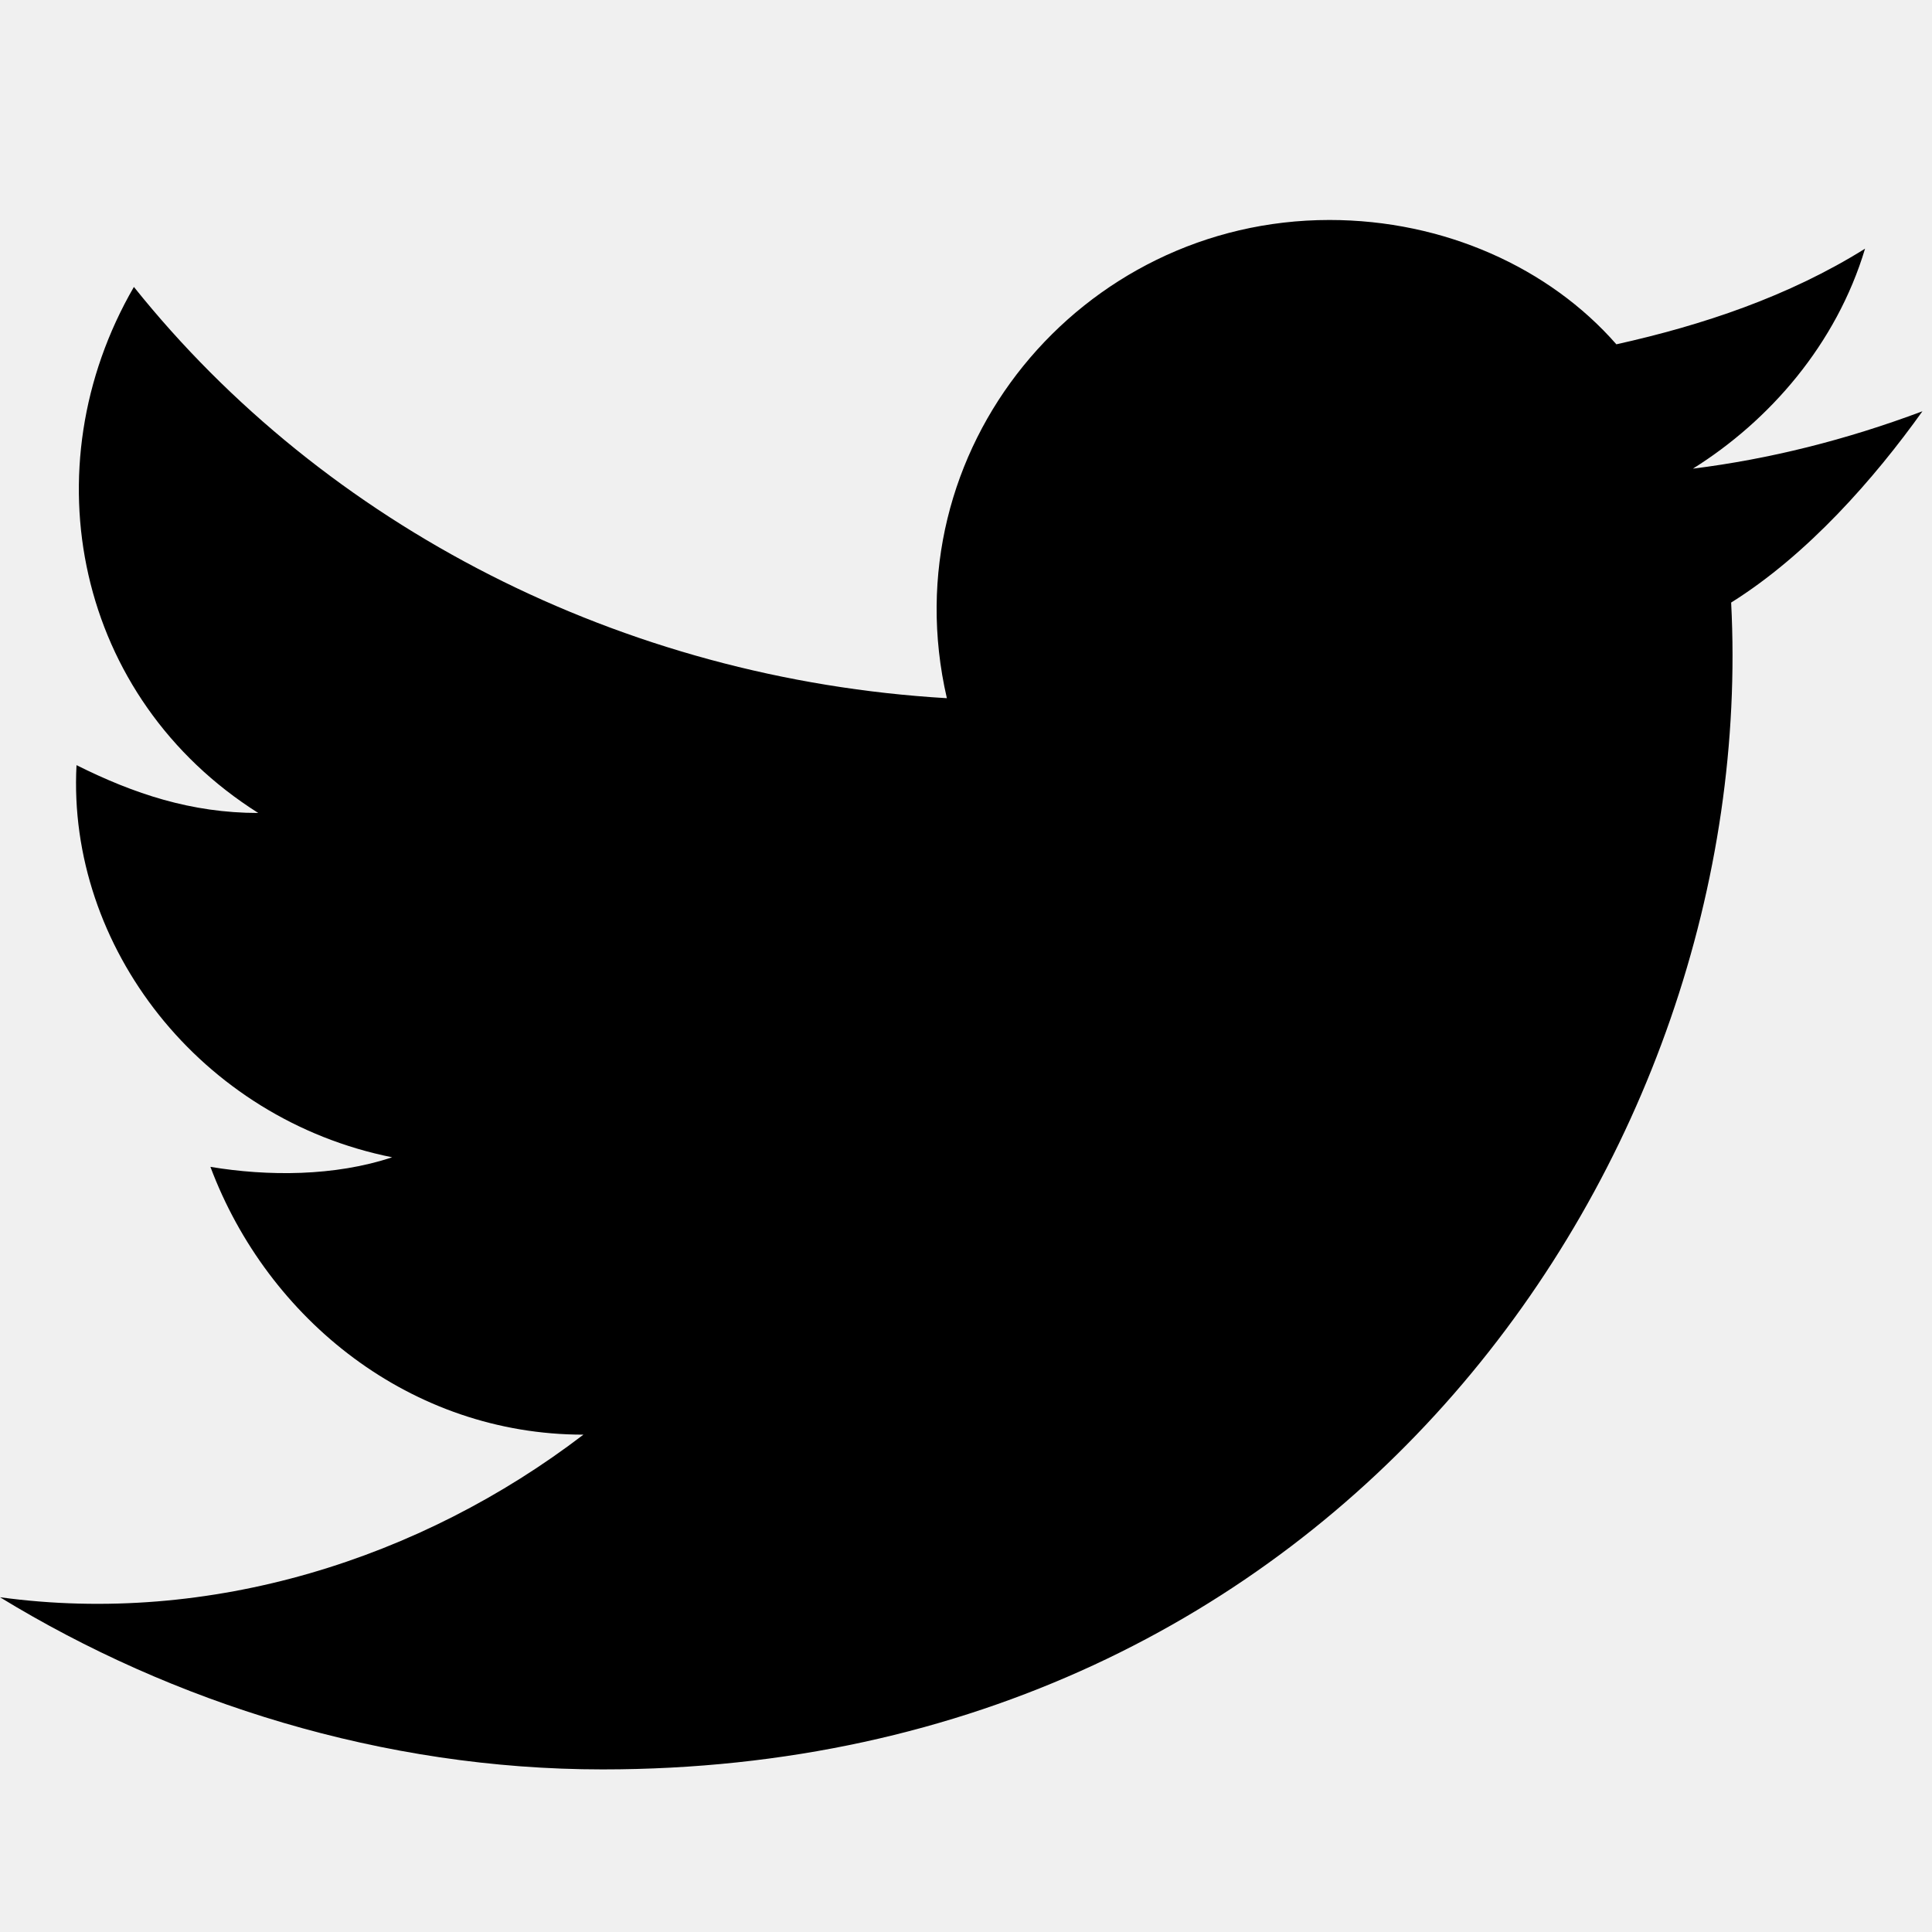
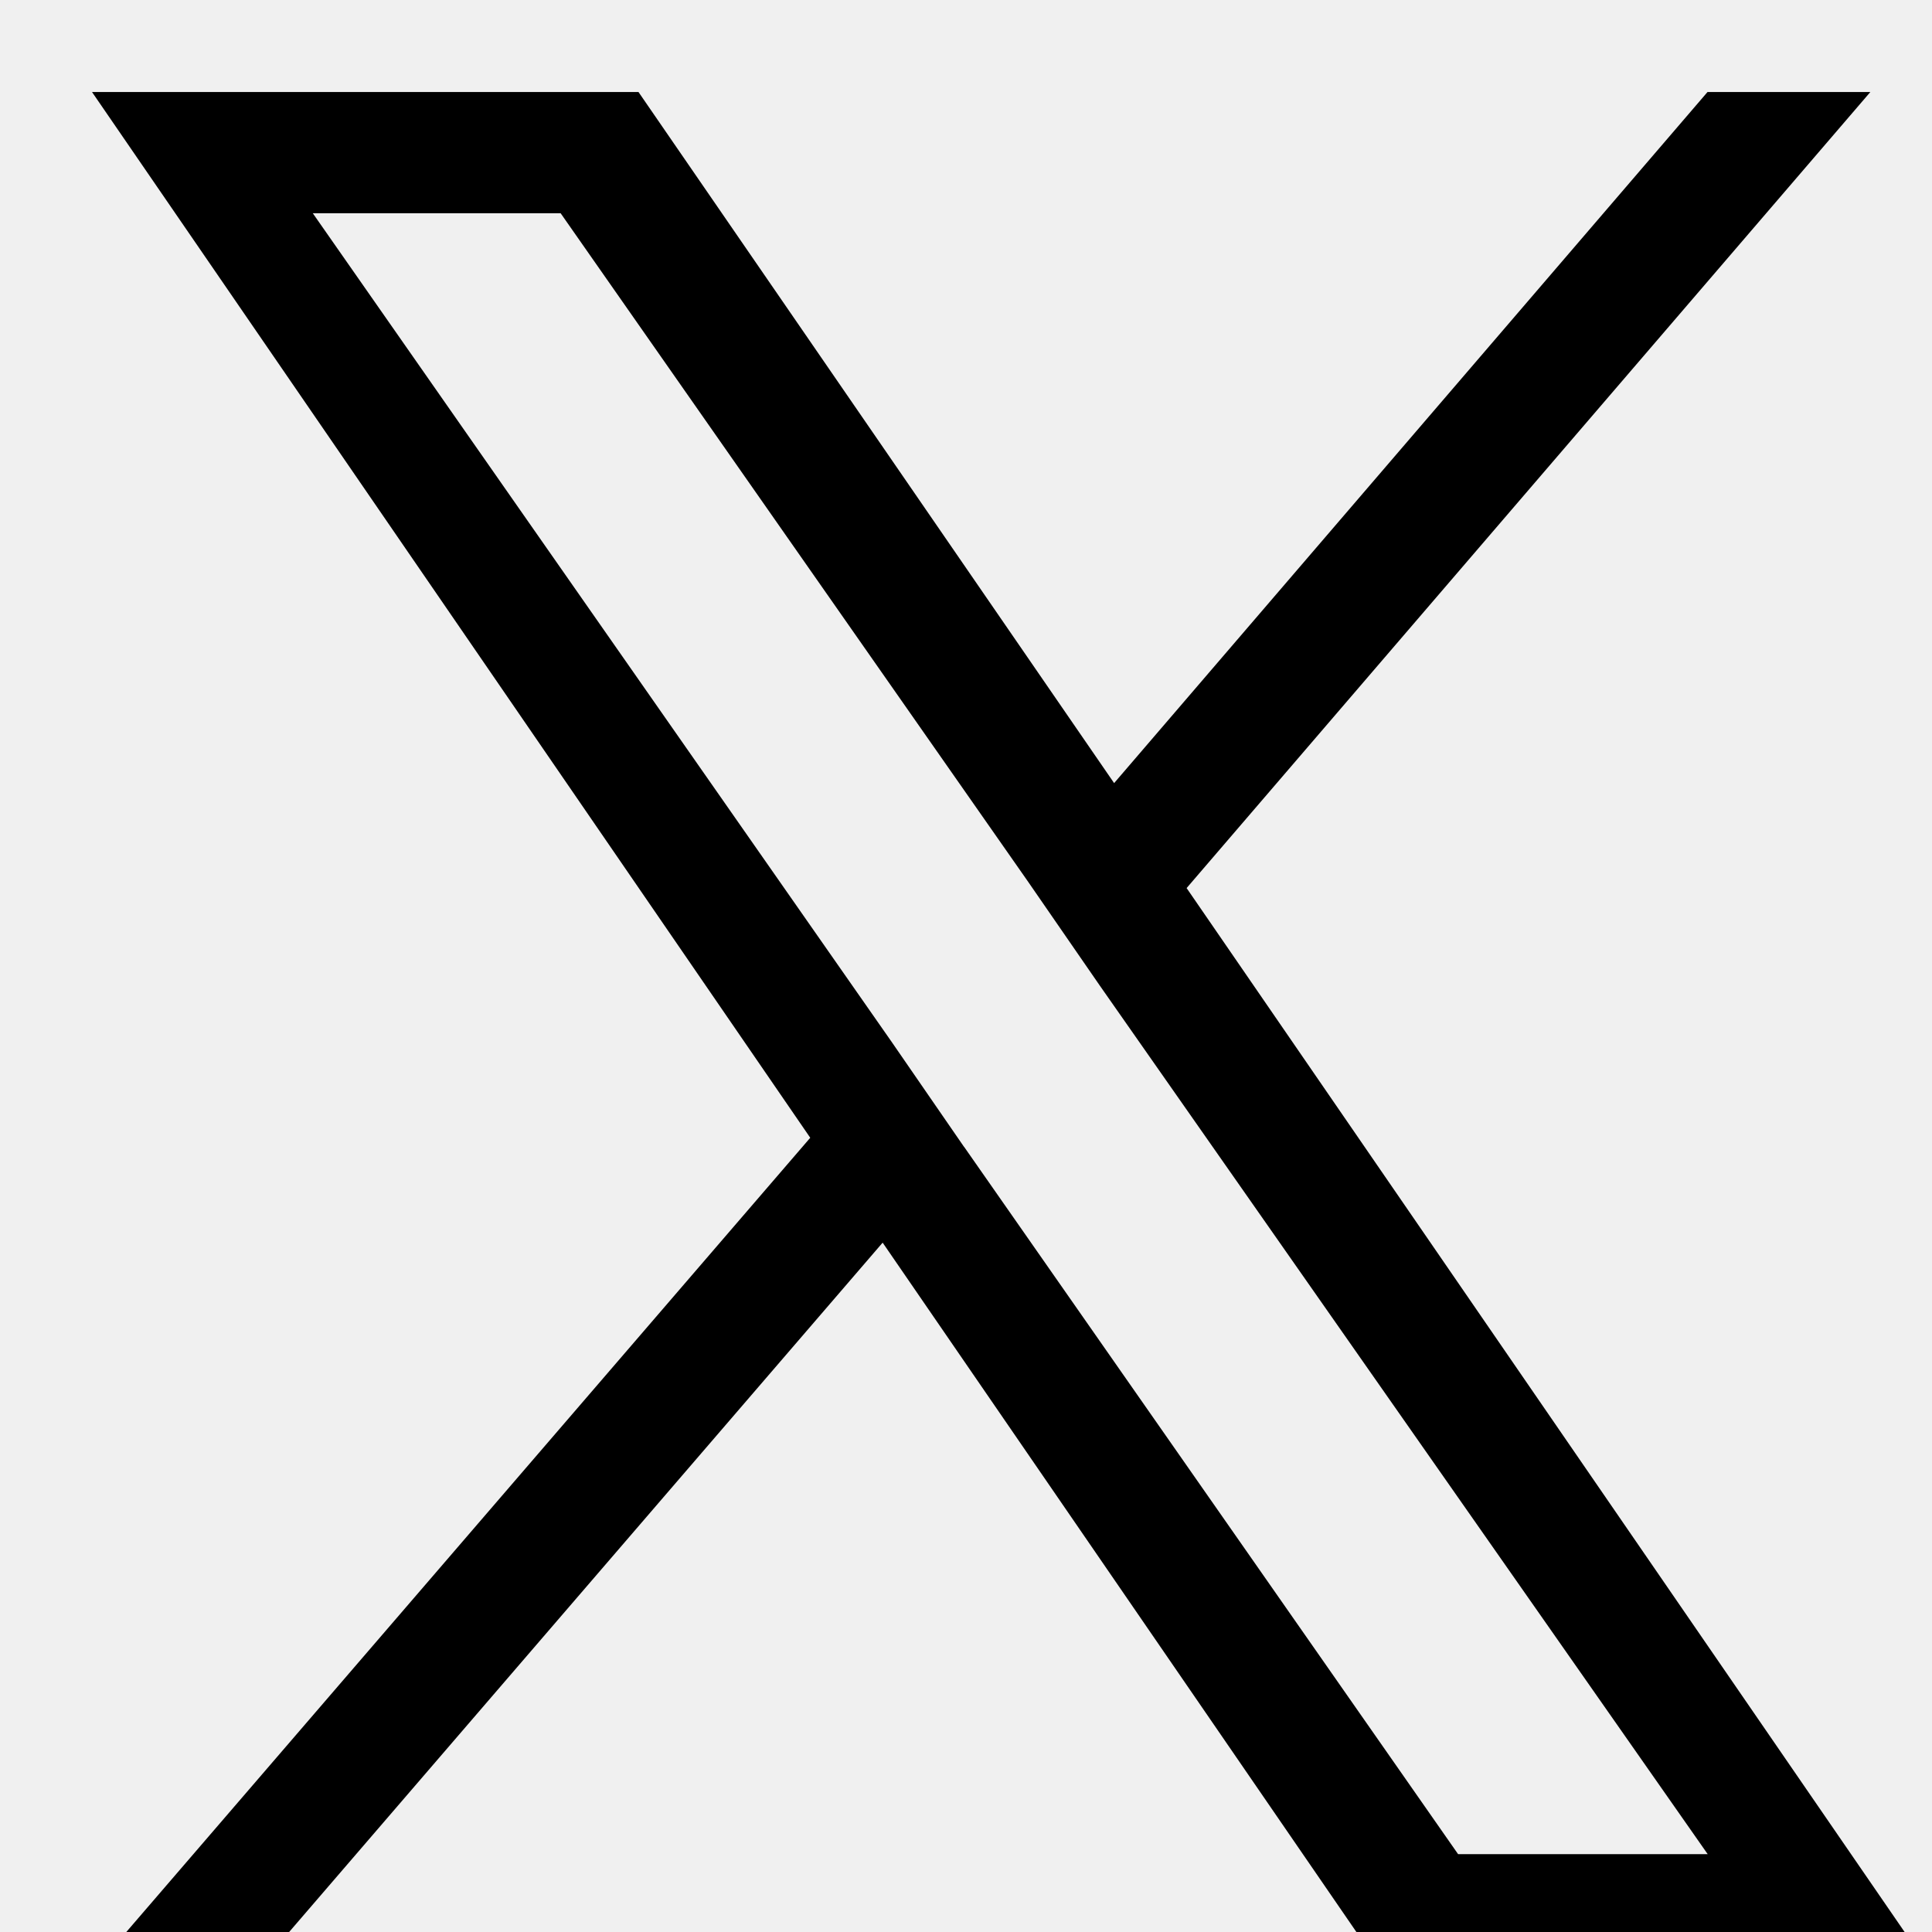
- <svg xmlns="http://www.w3.org/2000/svg" aria-hidden="true" version="1.1" viewBox="0 0 20.2 20.2">
-   <path d="M18.1,6.3c0.3,5.8-4.1,12.2-11.8,12.2c-2.3,0-4.5-0.7-6.3-1.8C2.2,17,4.4,16.3,6.1,15c-1.8,0-3.3-1.2-3.9-2.8 c0.6,0.1,1.3,0.1,1.9-0.1c-2-0.4-3.4-2.2-3.3-4.1C1.4,8.3,2,8.5,2.7,8.5C0.8,7.3,0.3,4.9,1.4,3c2,2.5,5.1,4.1,8.5,4.3 c-0.6-2.6,1.4-5,4-5c1.2,0,2.3,0.5,3,1.3c0.9-0.2,1.8-0.5,2.6-1c-0.3,1-1,1.8-1.8,2.3c0.8-0.1,1.6-0.3,2.4-0.6 C19.6,5,18.9,5.8,18.1,6.3z" />
+ <svg xmlns="http://www.w3.org/2000/svg" width="21" height="21" fill="none">
+   <g clip-path="url(#a)">
+     <path d="M12.898 9.653 20.33 1h-1.77l-6.45 7.512L6.94 1H1l7.807 11.367L1 21.433h1.77l6.824-7.926 5.447 7.926H21l-8.102-11.78Zm-2.42 2.812-.786-1.14L3.4 2.318h2.694l5.074 7.256.787 1.14 6.607 9.44h-2.713l-5.37-7.689Z" fill="#000" />
+   </g>
+   <defs>
+     <clipPath id="a">
+       <path fill="#fff" d="M0 0h21v21H0z" />
+     </clipPath>
+   </defs>
</svg>
